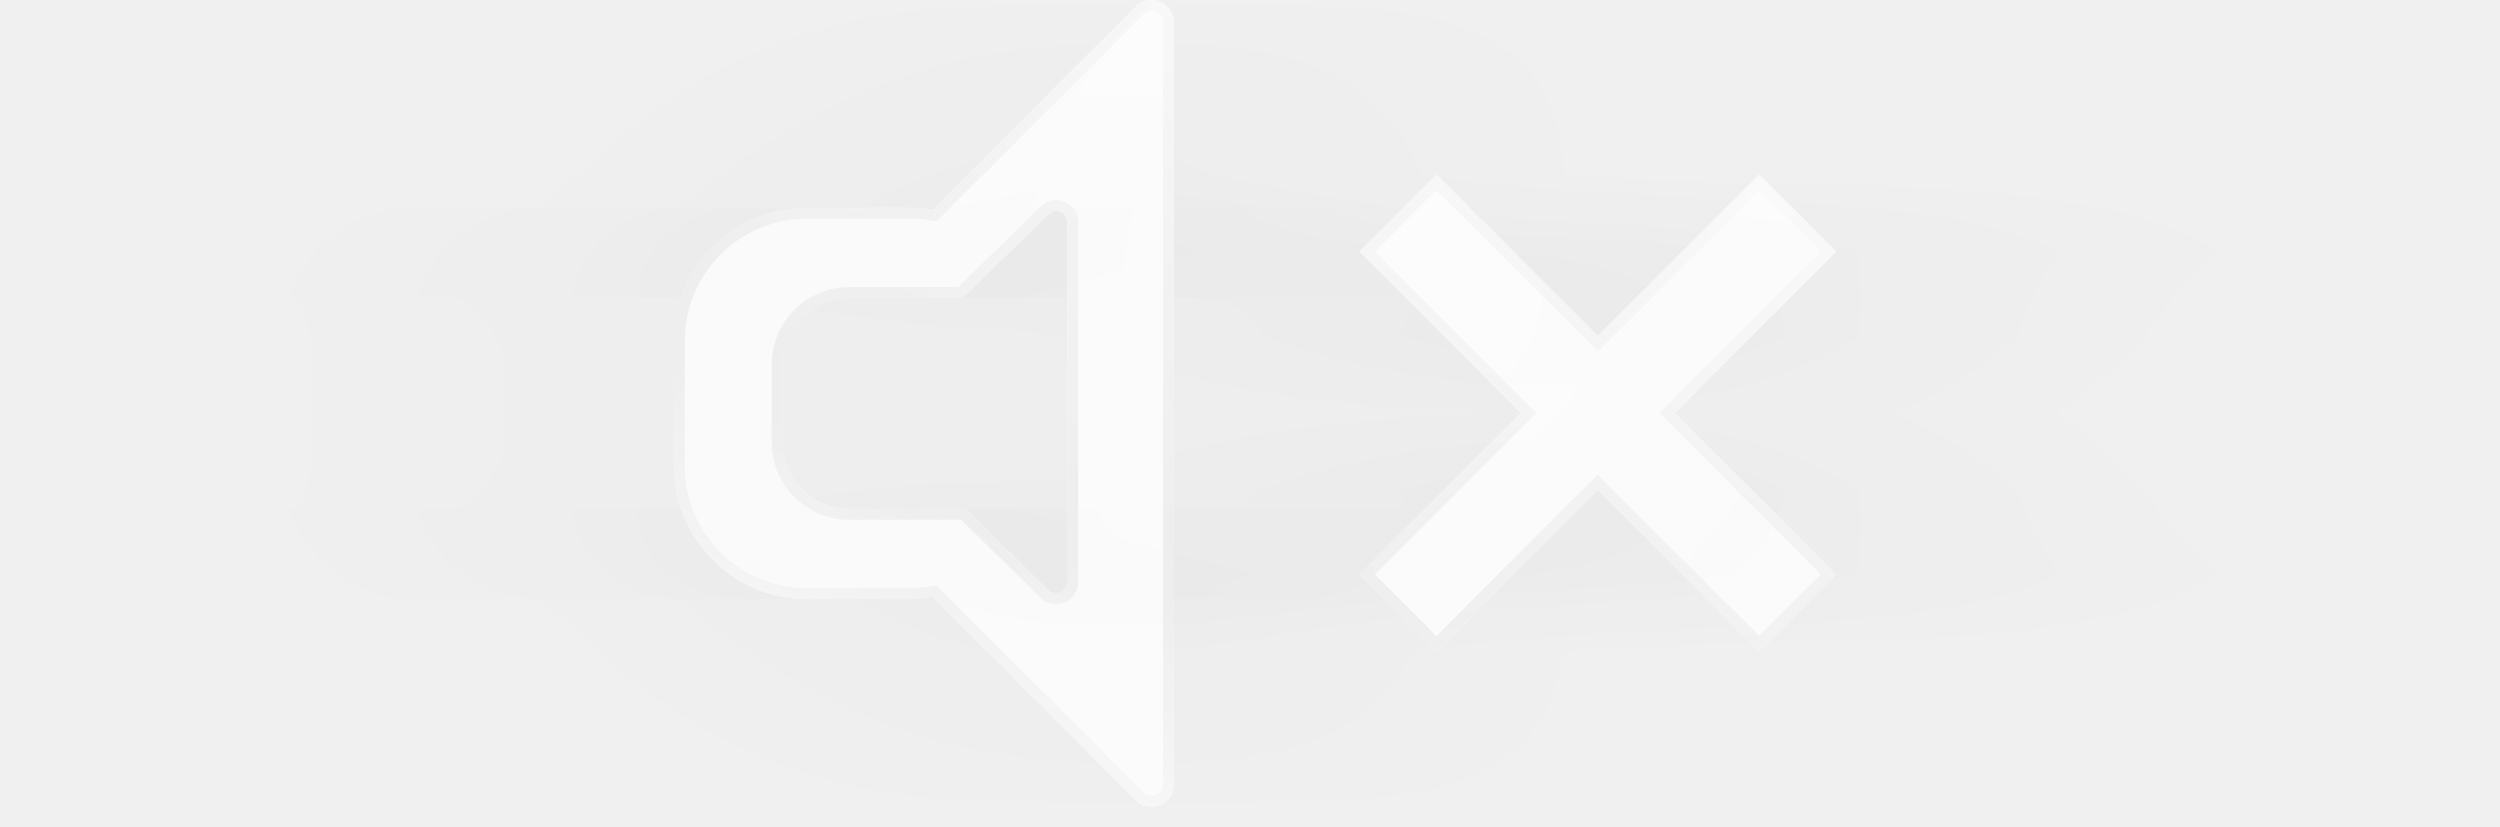
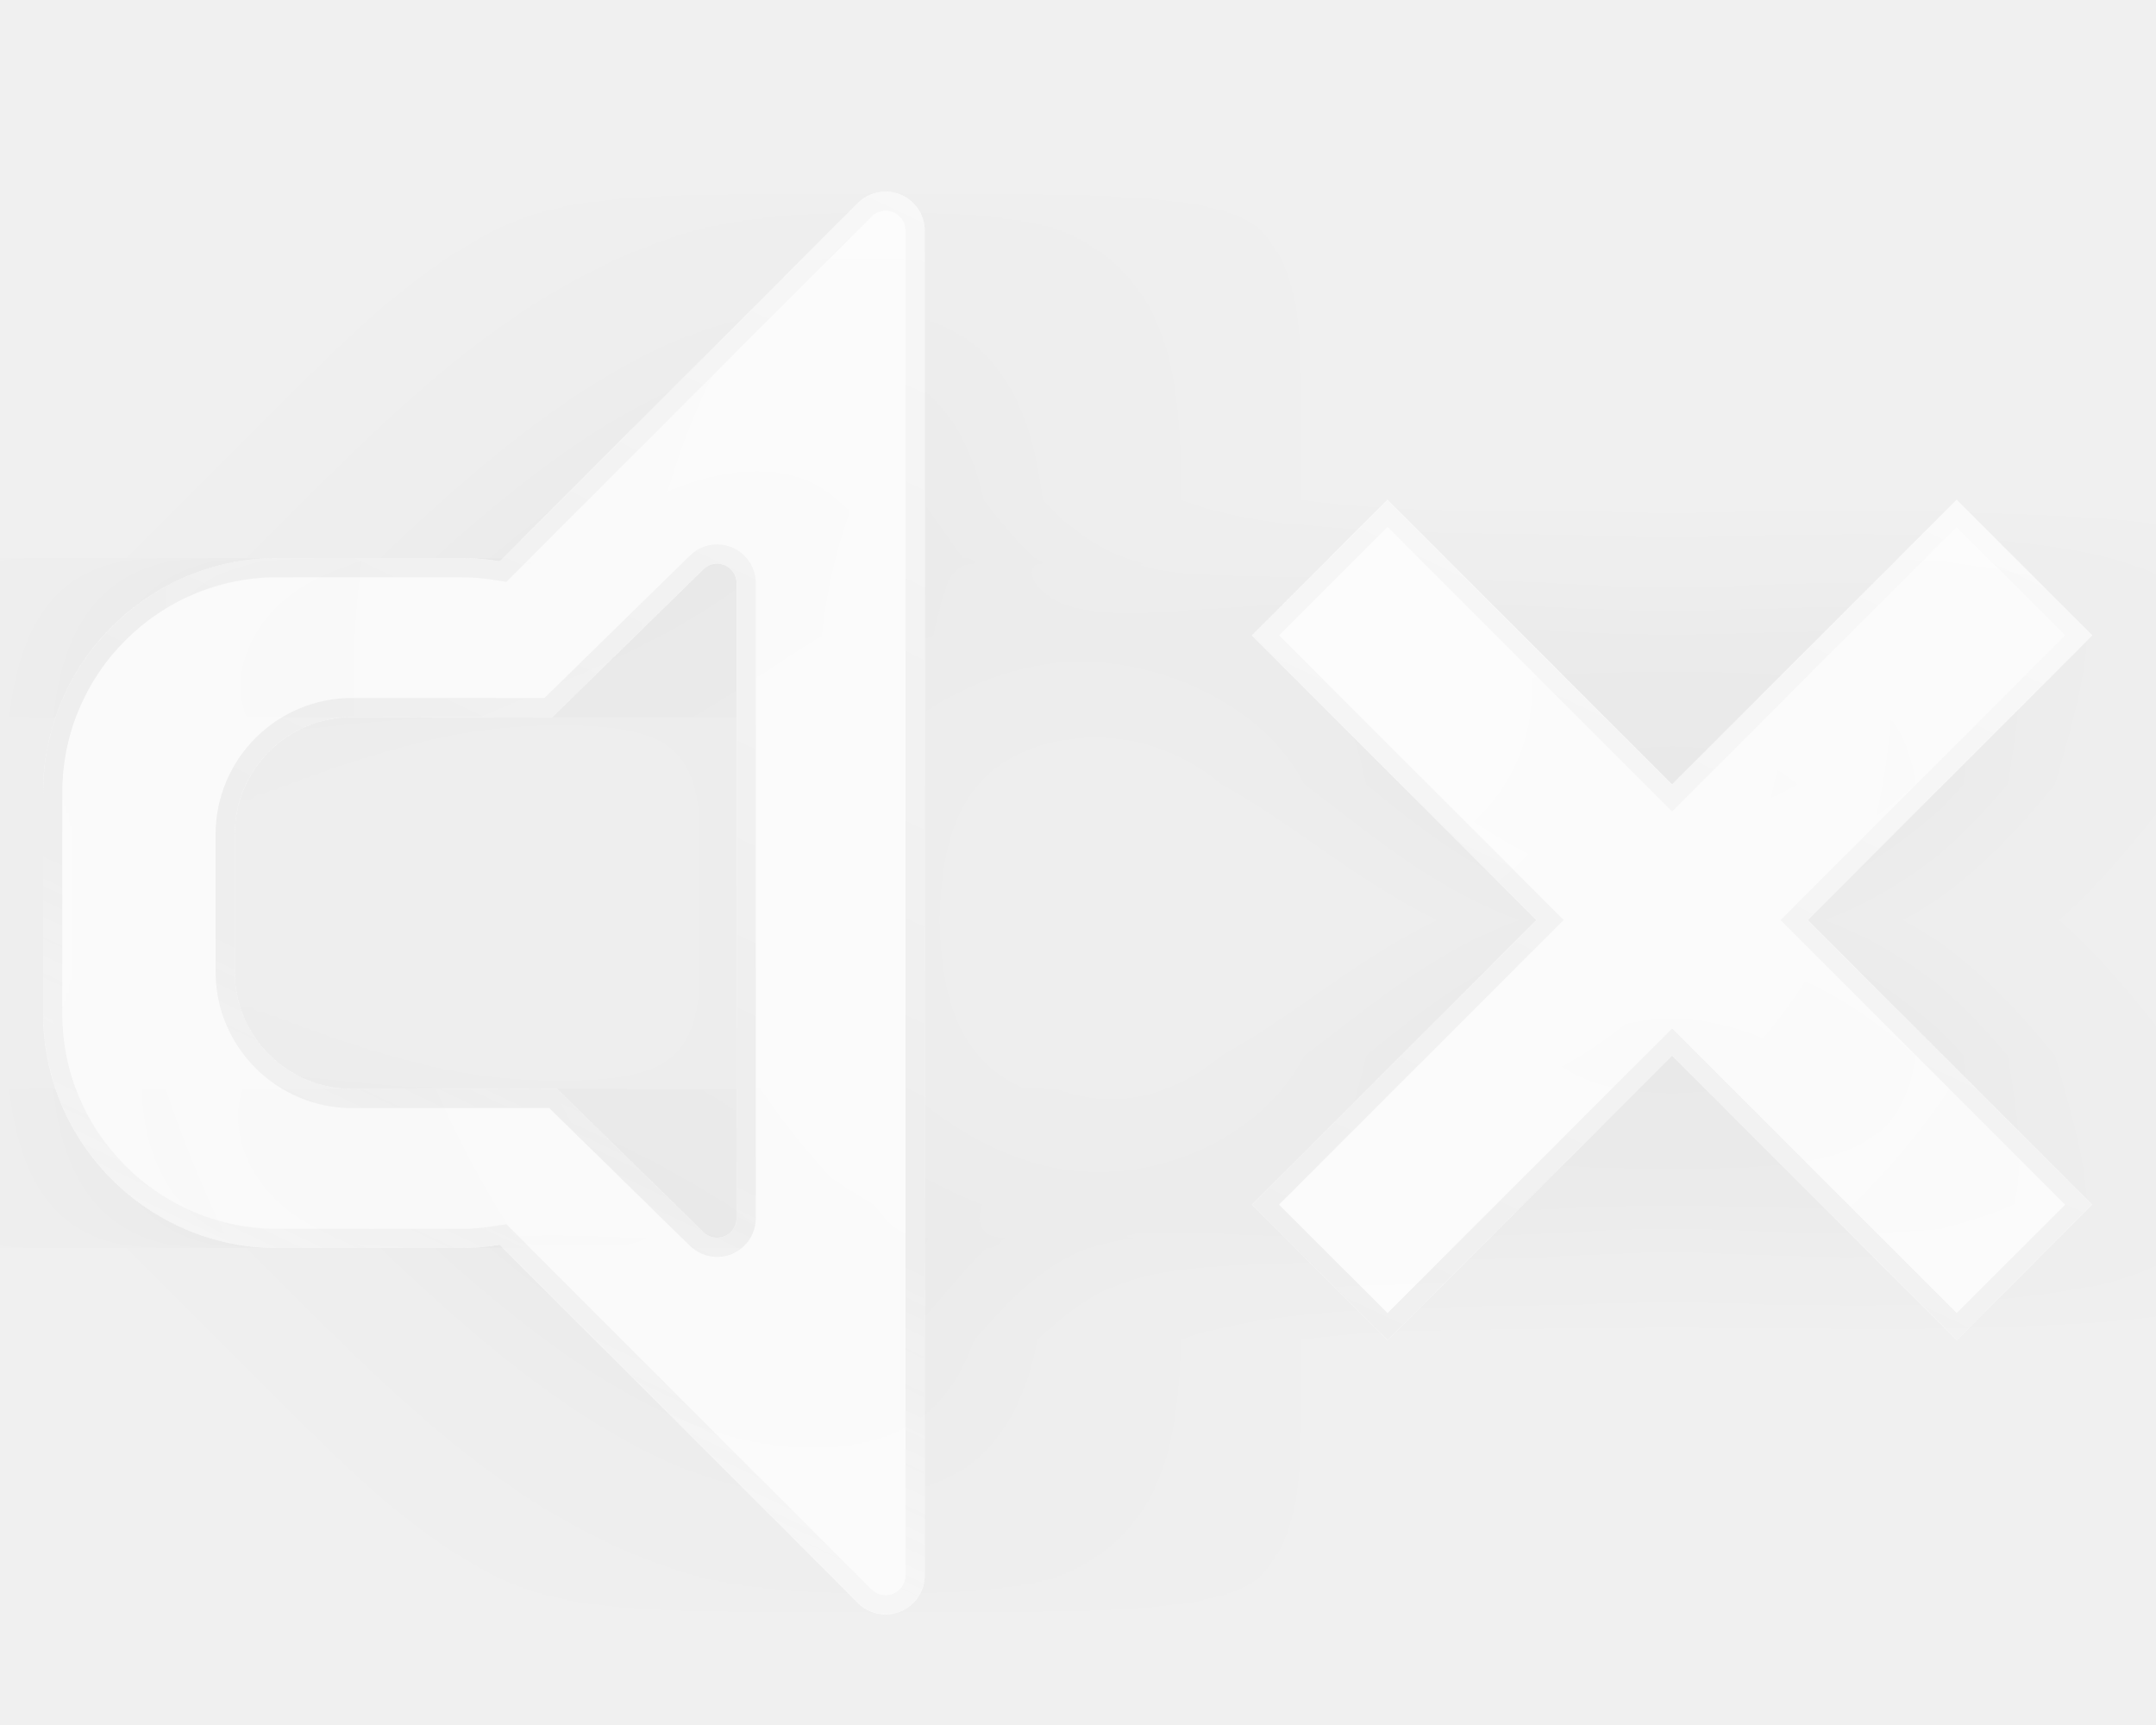
- <svg xmlns="http://www.w3.org/2000/svg" xmlns:xlink="http://www.w3.org/1999/xlink" width="115px" height="38px" viewBox="0 0 115 38" version="1.1">
+ <svg xmlns="http://www.w3.org/2000/svg" xmlns:xlink="http://www.w3.org/1999/xlink" width="30px" height="24px" viewBox="43 -5 30 45" version="1.1">
  <defs>
    <filter x="-61.7%" y="-88.9%" width="223.5%" height="277.8%" filterUnits="objectBoundingBox" id="filter-1">
      <feGaussianBlur stdDeviation="11 0" in="SourceGraphic" />
    </filter>
    <path d="M30.285,55.708 L25.06,55.708 C23.37,55.708 22,57.078 22,58.768 L22,62.347 C22,64.037 23.37,65.407 25.06,65.407 L30.41,65.407 L34.227,69.144 C34.322,69.237 34.45,69.289 34.584,69.289 C34.865,69.289 35.094,69.061 35.094,68.779 L35.094,52.213 C35.094,52.08 35.041,51.952 34.948,51.856 C34.751,51.655 34.428,51.652 34.227,51.849 L30.285,55.708 Z M28.913,51.644 L38.259,42.299 C38.657,41.9 39.303,41.9 39.701,42.299 C39.893,42.49 40,42.749 40,43.02 L40,78.095 C40,78.658 39.543,79.115 38.98,79.115 C38.709,79.115 38.45,79.008 38.259,78.816 L28.913,69.471 C28.577,69.528 28.232,69.558 27.88,69.558 L23.12,69.558 C19.74,69.558 17,66.817 17,63.438 L17,57.678 C17,54.298 19.74,51.558 23.12,51.558 L27.88,51.558 C28.232,51.558 28.577,51.587 28.913,51.644 Z M63.036,61 L70.46,68.425 L66.925,71.96 L59.5,64.536 L52.075,71.96 L48.54,68.425 L55.964,61 L48.54,53.575 L52.075,50.04 L59.5,57.464 L66.925,50.04 L70.46,53.575 L63.036,61 Z" id="path-2" />
    <radialGradient cx="50%" cy="54.069%" fx="50%" fy="54.069%" r="35.449%" id="radialGradient-4">
      <stop stop-color="#FFFFFF" offset="0%" />
      <stop stop-color="#FFFFFF" stop-opacity="0" offset="100%" />
    </radialGradient>
    <linearGradient x1="74.829%" y1="-9.882%" x2="0%" y2="100%" id="linearGradient-5">
      <stop stop-color="#FFFFFF" offset="0%" />
      <stop stop-color="#C2C2C2" offset="65.089%" />
      <stop stop-color="#DBDBDB" stop-opacity="0.745" offset="80.804%" />
      <stop stop-color="#FFFFFF" stop-opacity="0" offset="100%" />
    </linearGradient>
  </defs>
  <g id="player--zeplin" stroke="none" stroke-width="1" fill="none" fill-rule="evenodd" opacity="0.8">
    <g id="icons--different-status" transform="translate(-623, -90)">
      <g id="icon/volume/mute" transform="translate(654, 86)">
        <g id="icon-volume--mute" transform="translate(-17, -38)">
          <path d="M30.285,55.708 L25.06,55.708 C23.37,55.708 22,57.078 22,58.768 L22,62.347 C22,64.037 23.37,65.407 25.06,65.407 L30.41,65.407 L34.227,69.144 C34.322,69.237 34.45,69.289 34.584,69.289 C34.865,69.289 35.094,69.061 35.094,68.779 L35.094,52.213 C35.094,52.08 35.041,51.952 34.948,51.856 C34.751,51.655 34.428,51.652 34.227,51.849 L30.285,55.708 Z M28.913,51.644 L38.259,42.299 C38.657,41.9 39.303,41.9 39.701,42.299 C39.893,42.49 40,42.749 40,43.02 L40,78.095 C40,78.658 39.543,79.115 38.98,79.115 C38.709,79.115 38.45,79.008 38.259,78.816 L28.913,69.471 C28.577,69.528 28.232,69.558 27.88,69.558 L23.12,69.558 C19.74,69.558 17,66.817 17,63.438 L17,57.678 C17,54.298 19.74,51.558 23.12,51.558 L27.88,51.558 C28.232,51.558 28.577,51.587 28.913,51.644 Z M63.036,61 L70.46,68.425 L66.925,71.96 L59.5,64.536 L52.075,71.96 L48.54,68.425 L55.964,61 L48.54,53.575 L52.075,50.04 L59.5,57.464 L66.925,50.04 L70.46,53.575 L63.036,61 Z" id="Combined-Shape" fill="#000000" opacity="0.05" style="mix-blend-mode: overlay;" filter="url(#filter-1)" />
          <path d="M30.285,55.708 L25.06,55.708 C23.37,55.708 22,57.078 22,58.768 L22,62.347 C22,64.037 23.37,65.407 25.06,65.407 L30.41,65.407 L34.227,69.144 C34.322,69.237 34.45,69.289 34.584,69.289 C34.865,69.289 35.094,69.061 35.094,68.779 L35.094,52.213 C35.094,52.08 35.041,51.952 34.948,51.856 C34.751,51.655 34.428,51.652 34.227,51.849 L30.285,55.708 Z M28.913,51.644 L38.259,42.299 C38.657,41.9 39.303,41.9 39.701,42.299 C39.893,42.49 40,42.749 40,43.02 L40,78.095 C40,78.658 39.543,79.115 38.98,79.115 C38.709,79.115 38.45,79.008 38.259,78.816 L28.913,69.471 C28.577,69.528 28.232,69.558 27.88,69.558 L23.12,69.558 C19.74,69.558 17,66.817 17,63.438 L17,57.678 C17,54.298 19.74,51.558 23.12,51.558 L27.88,51.558 C28.232,51.558 28.577,51.587 28.913,51.644 Z M63.036,61 L70.46,68.425 L66.925,71.96 L59.5,64.536 L52.075,71.96 L48.54,68.425 L55.964,61 L48.54,53.575 L52.075,50.04 L59.5,57.464 L66.925,50.04 L70.46,53.575 L63.036,61 Z" id="Combined-Shape" fill="#FFFFFF" style="mix-blend-mode: overlay;" />
          <path d="M30.285,55.708 L25.06,55.708 C23.37,55.708 22,57.078 22,58.768 L22,62.347 C22,64.037 23.37,65.407 25.06,65.407 L30.41,65.407 L34.227,69.144 C34.322,69.237 34.45,69.289 34.584,69.289 C34.865,69.289 35.094,69.061 35.094,68.779 L35.094,52.213 C35.094,52.08 35.041,51.952 34.948,51.856 C34.751,51.655 34.428,51.652 34.227,51.849 L30.285,55.708 Z M28.913,51.644 L38.259,42.299 C38.657,41.9 39.303,41.9 39.701,42.299 C39.893,42.49 40,42.749 40,43.02 L40,78.095 C40,78.658 39.543,79.115 38.98,79.115 C38.709,79.115 38.45,79.008 38.259,78.816 L28.913,69.471 C28.577,69.528 28.232,69.558 27.88,69.558 L23.12,69.558 C19.74,69.558 17,66.817 17,63.438 L17,57.678 C17,54.298 19.74,51.558 23.12,51.558 L27.88,51.558 C28.232,51.558 28.577,51.587 28.913,51.644 Z M63.036,61 L70.46,68.425 L66.925,71.96 L59.5,64.536 L52.075,71.96 L48.54,68.425 L55.964,61 L48.54,53.575 L52.075,50.04 L59.5,57.464 L66.925,50.04 L70.46,53.575 L63.036,61 Z" id="Combined-Shape" fill-opacity="0.63" fill="#FFFFFF" opacity="0.75" />
          <g id="light">
            <g id="Group-4">
              <mask id="mask-3" fill="white">
                <use xlink:href="#path-2" />
              </mask>
              <g id="Combined-Shape" />
              <circle id="Oval-2" fill="url(#radialGradient-4)" mask="url(#mask-3)" cx="51" cy="51" r="51" />
            </g>
          </g>
          <path d="M30.183,55.458 L34.052,51.67 C34.352,51.376 34.833,51.381 35.127,51.681 C35.266,51.823 35.344,52.014 35.344,52.213 L35.344,68.779 C35.344,69.199 35.003,69.539 34.584,69.539 C34.385,69.539 34.194,69.461 34.052,69.322 L30.308,65.657 L25.06,65.657 C23.232,65.657 21.75,64.175 21.75,62.347 L21.75,58.768 C21.75,56.94 23.232,55.458 25.06,55.458 L30.183,55.458 Z M38.436,42.476 L28.999,51.912 L28.871,51.891 C28.546,51.836 28.215,51.808 27.88,51.808 L23.12,51.808 C19.878,51.808 17.25,54.436 17.25,57.678 L17.25,63.438 C17.25,66.679 19.878,69.308 23.12,69.308 L27.88,69.308 C28.215,69.308 28.546,69.279 28.871,69.224 L28.999,69.203 L38.436,78.639 C38.58,78.784 38.776,78.865 38.98,78.865 C39.405,78.865 39.75,78.52 39.75,78.095 L39.75,43.02 C39.75,42.816 39.669,42.62 39.524,42.476 C39.224,42.175 38.736,42.175 38.436,42.476 Z M70.107,53.575 L66.925,50.393 L59.5,57.818 L52.075,50.393 L48.893,53.575 L56.318,61 L48.893,68.425 L52.075,71.607 L59.5,64.182 L66.925,71.607 L70.107,68.425 L62.682,61 L70.107,53.575 Z" id="Combined-Shape" stroke="url(#linearGradient-5)" stroke-width="0.5" opacity="0.28" />
        </g>
      </g>
    </g>
  </g>
</svg>
